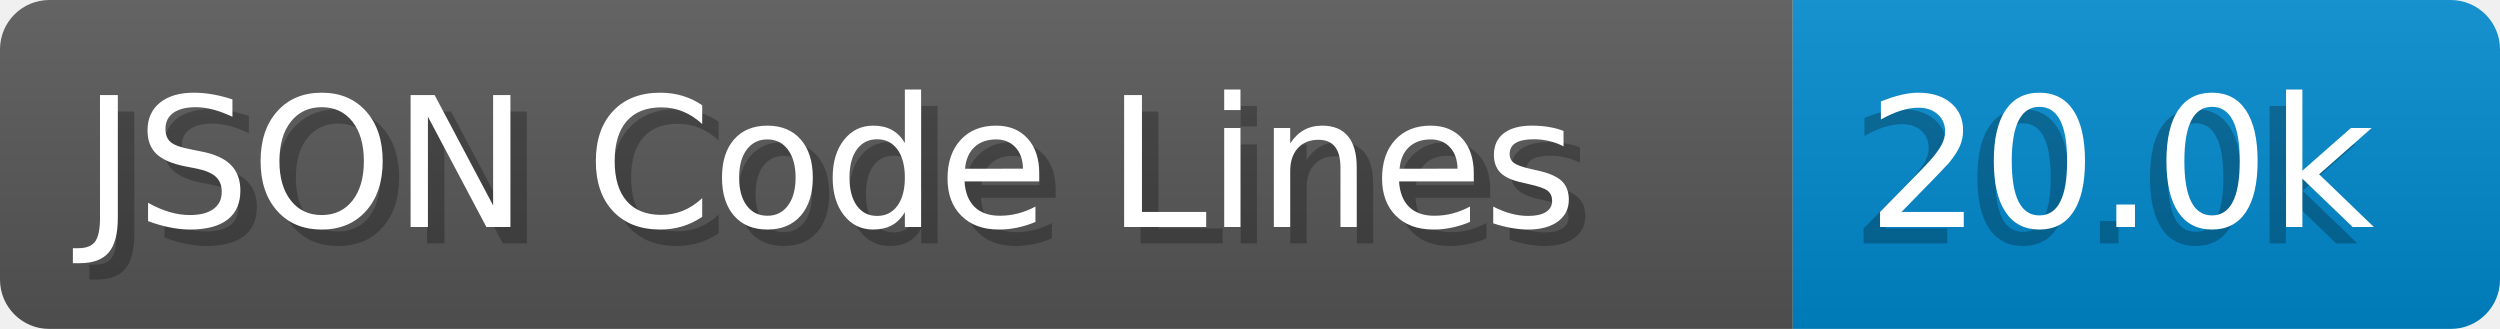
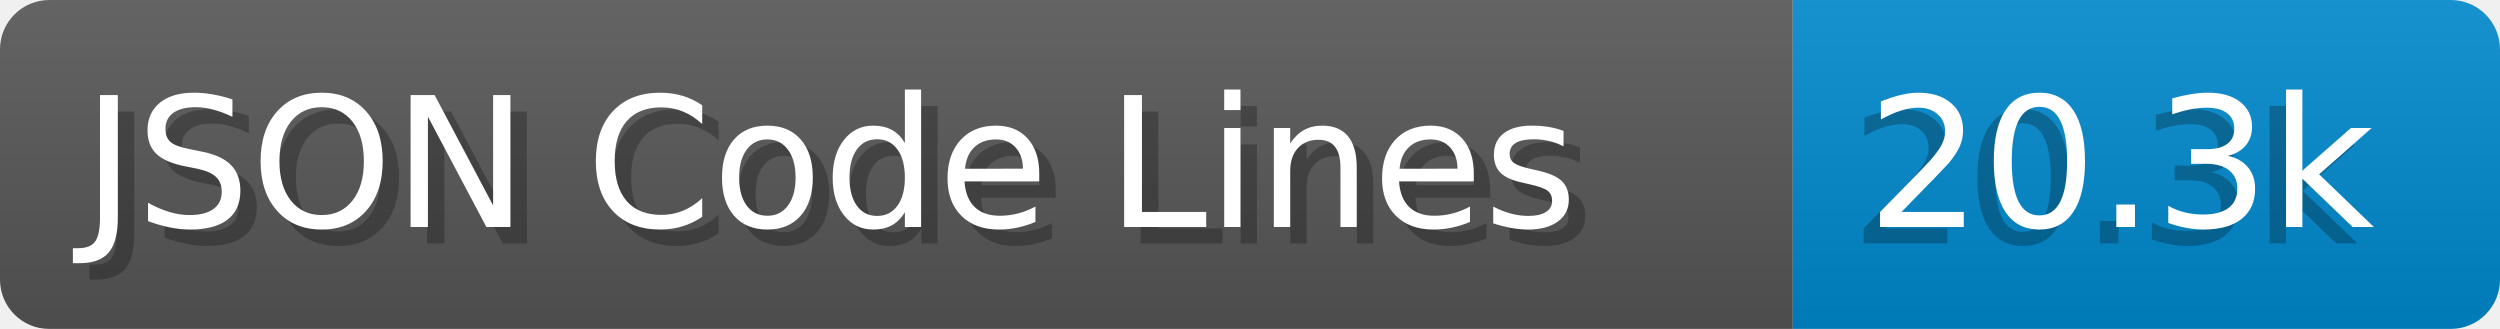
- <svg xmlns="http://www.w3.org/2000/svg" width="152.0" height="20" viewBox="0 0 1520.0 200" role="img" aria-label="JSON Code Lines: 20.0k">
+ <svg xmlns="http://www.w3.org/2000/svg" width="152.0" height="20" viewBox="0 0 1520.0 200" role="img" aria-label="JSON Code Lines: 20.3k">
  <linearGradient id="a" x2="0" y2="100%">
    <stop offset="0" stop-opacity=".1" stop-color="#EEE" />
    <stop offset="1" stop-opacity=".1" />
  </linearGradient>
  <mask id="m">
    <rect width="1520.0" height="200" rx="30" fill="#FFF" />
  </mask>
  <g mask="url(#m)">
    <rect width="1090.0" height="200" fill="#555" />
    <rect width="430.0" height="200" fill="#08C" x="1090.0" />
    <rect width="1520.0" height="200" fill="url(#a)" />
  </g>
  <g aria-hidden="true" fill="#fff" text-anchor="start" font-family="Verdana,DejaVu Sans,sans-serif" font-size="110">
    <text x="60" y="148" textLength="990.0" fill="#000" opacity="0.25">JSON Code Lines</text>
    <text x="50" y="138" textLength="990.0">JSON Code Lines</text>
-     <text x="1125.0" y="148" textLength="330.0" fill="#000" opacity="0.25">20.0k</text>
-     <text x="1135.0" y="138" textLength="330.0">20.0k</text>
+     <text x="1125.0" y="148" textLength="330.0" fill="#000" opacity="0.25">20.3k</text>
+     <text x="1135.0" y="138" textLength="330.0">20.3k</text>
  </g>
</svg>
